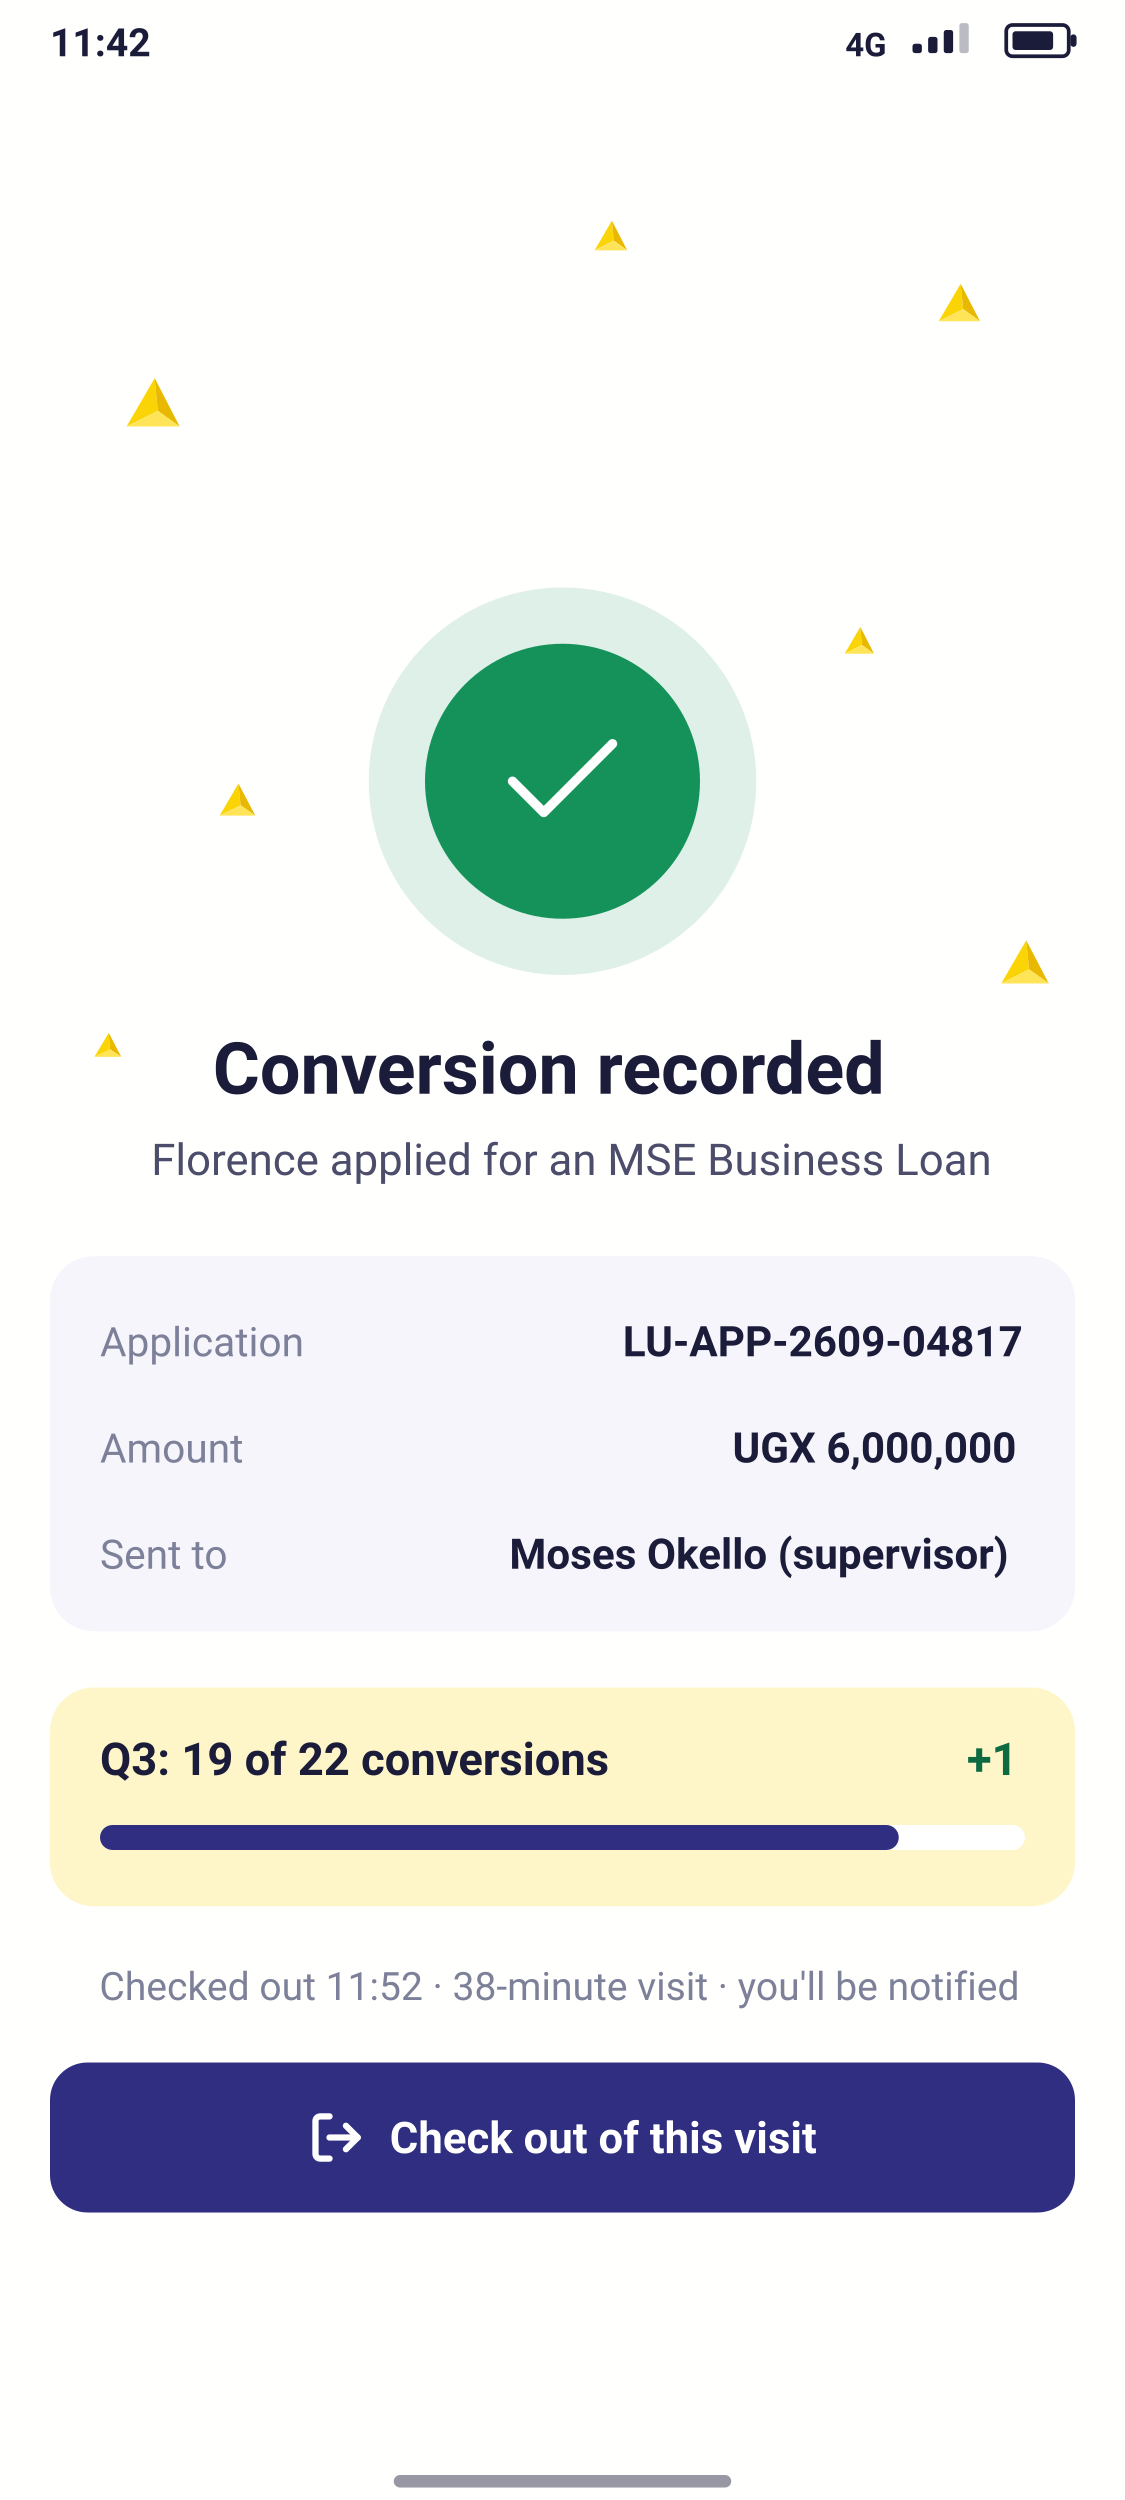
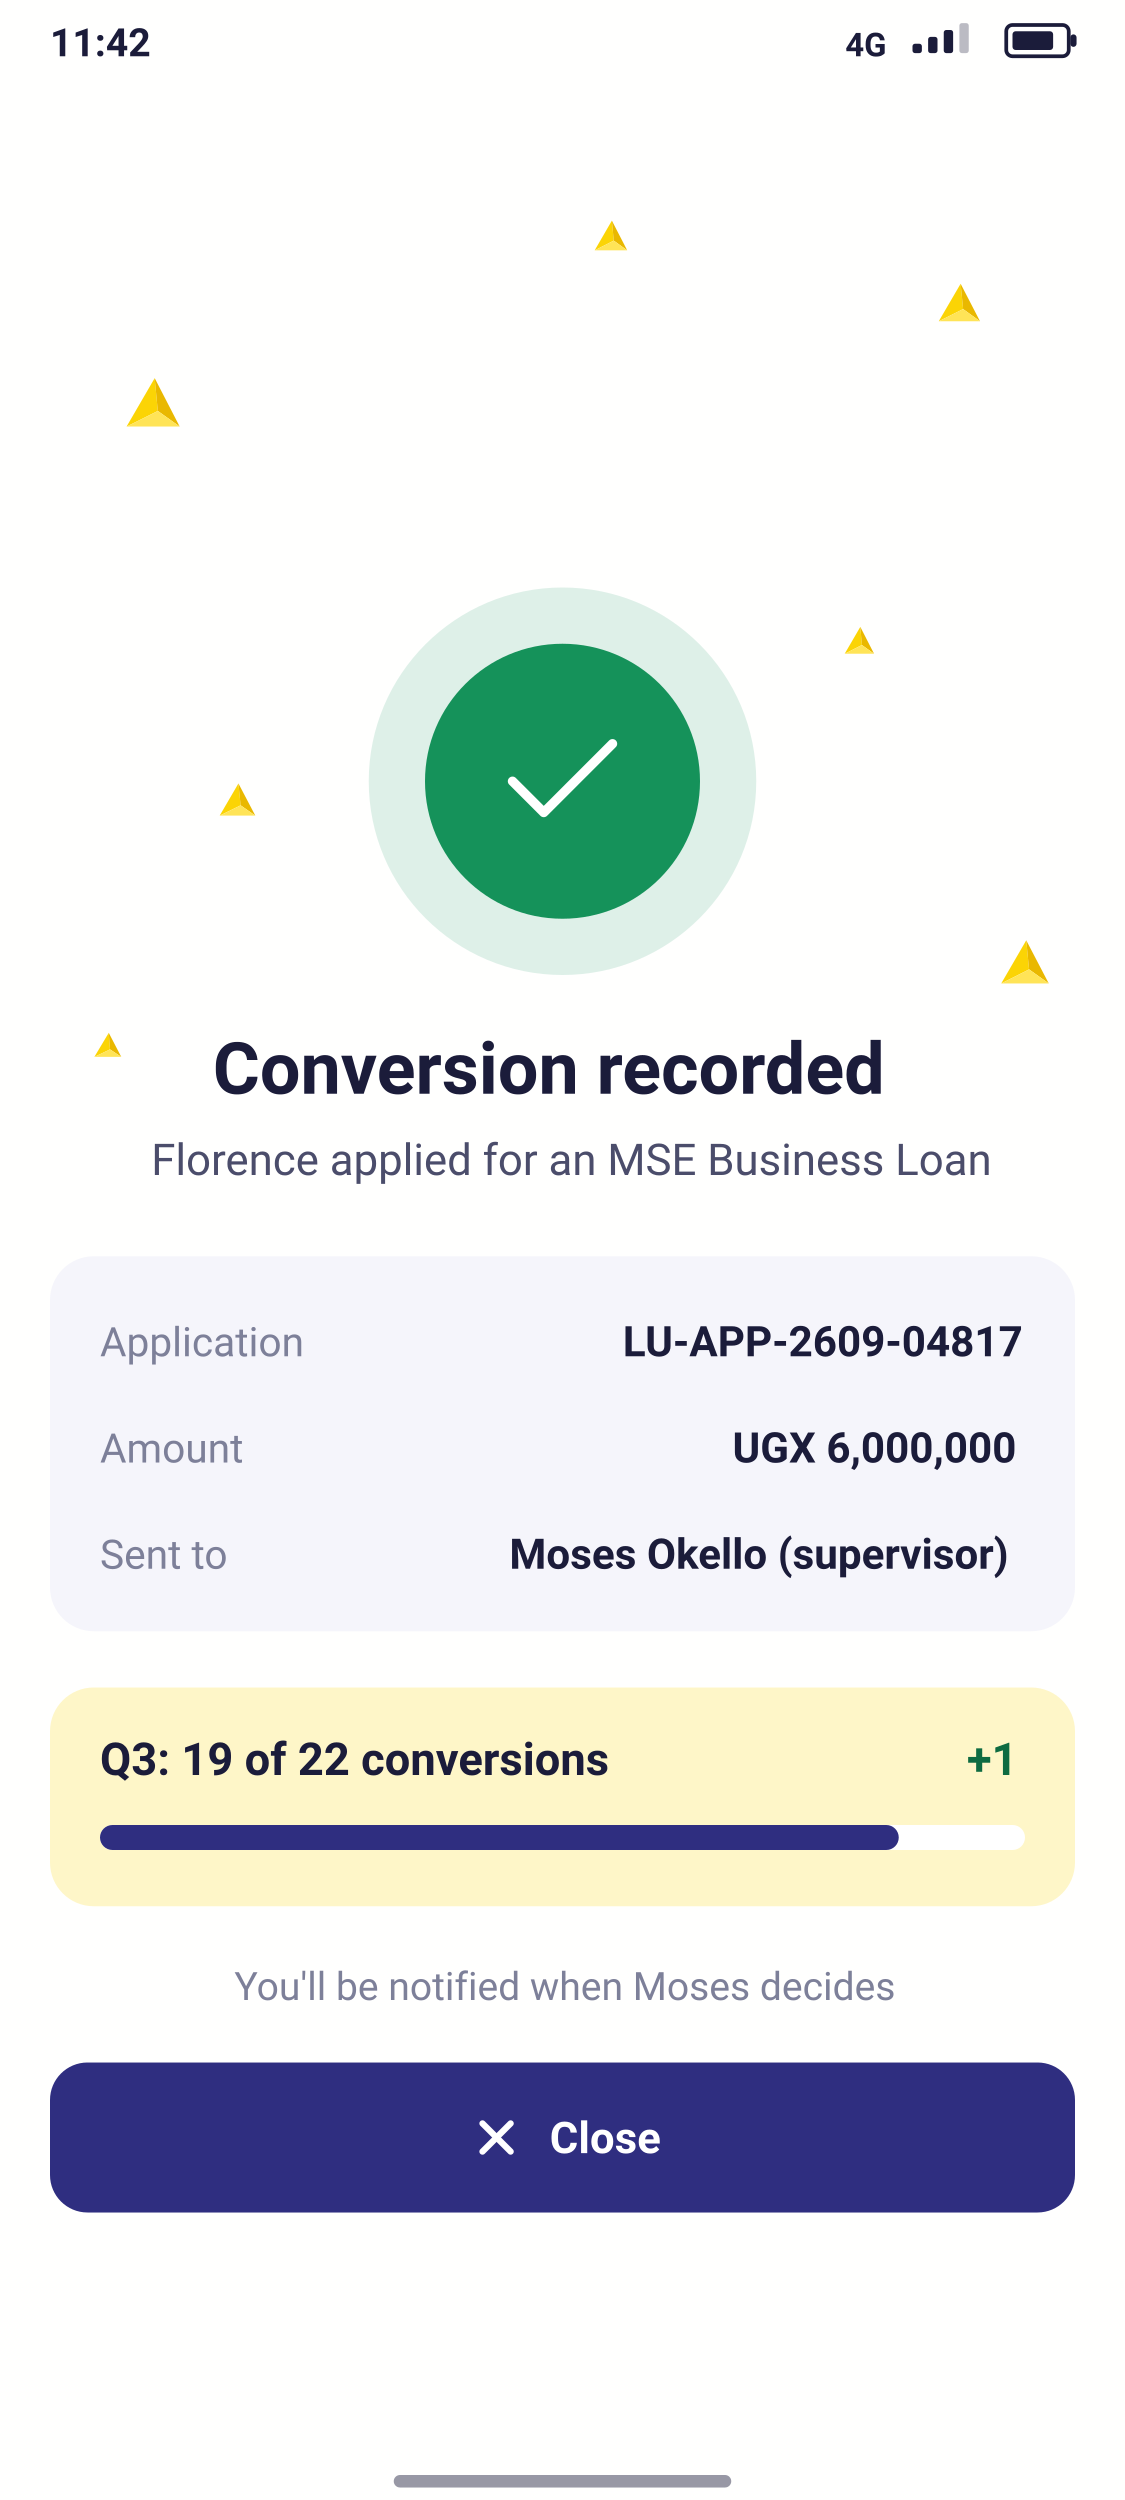
<svg xmlns="http://www.w3.org/2000/svg" width="360" height="800" viewBox="0 0 360 800">
  <rect id="screen-background" x="0.0" y="0.0" width="360.0" height="800.0" fill="#FFFFFE" />
  <g id="status-bar">
    <text id="11-42" x="16.0" y="18.0" font-family="Segoe UI, Roboto, Helvetica Neue, Arial, sans-serif" font-size="12.5" font-weight="600" fill="#1B1C3A">11:42</text>
    <rect id="battery" x="322.0" y="8.0" width="20.0" height="10.0" rx="2" fill="none" stroke="#1B1C3A" stroke-width="1.2" />
    <rect x="324.0" y="10.0" width="13.0" height="6.0" rx="1" fill="#1B1C3A" />
    <rect x="342.5" y="11.0" width="2.0" height="4.0" rx="1" fill="#1B1C3A" />
    <rect id="signal-bar" x="292.0" y="14.0" width="3.0" height="3.0" rx="0.8" fill="#1B1C3A" fill-opacity="1" />
    <rect id="signal-bar-2" x="297.0" y="11.8" width="3.0" height="5.2" rx="0.8" fill="#1B1C3A" fill-opacity="1" />
    <rect id="signal-bar-3" x="302.0" y="9.6" width="3.0" height="7.4" rx="0.8" fill="#1B1C3A" fill-opacity="1" />
    <rect id="signal-bar-4" x="307.0" y="7.4" width="3.0" height="9.6" rx="0.8" fill="#1B1C3A" fill-opacity="0.3" />
    <text id="network" x="270.5" y="18.0" font-family="Segoe UI, Roboto, Helvetica Neue, Arial, sans-serif" font-size="10.5" font-weight="700" fill="#1B1C3A">4G</text>
  </g>
  <g id="confetti">
    <g id="confetti-1">
      <path d="M49.5 121.0 L40.5 136.5 L50.5 131.5 Z" fill="#FBD405" />
      <path d="M49.5 121.0 L50.5 131.5 L57.5 136.5 Z" fill="#E9B800" />
      <path d="M40.5 136.5 L50.5 131.5 L57.5 136.5 Z" fill="#FFE457" />
    </g>
    <g id="confetti-2">
      <path d="M307.4 90.8 L300.4 102.8 L308.2 98.9 Z" fill="#FBD405" />
      <path d="M307.4 90.8 L308.2 98.9 L313.6 102.8 Z" fill="#E9B800" />
      <path d="M300.4 102.8 L308.2 98.9 L313.6 102.8 Z" fill="#FFE457" />
    </g>
    <g id="confetti-3">
      <path d="M275.3 200.6 L270.3 209.2 L275.8 206.4 Z" fill="#FBD405" />
      <path d="M275.3 200.6 L275.8 206.4 L279.7 209.2 Z" fill="#E9B800" />
      <path d="M270.3 209.2 L275.8 206.4 L279.7 209.2 Z" fill="#FFE457" />
    </g>
    <g id="confetti-4">
      <path d="M76.3 250.7 L70.3 261.0 L77.0 257.7 Z" fill="#FBD405" />
      <path d="M76.3 250.7 L77.0 257.7 L81.7 261.0 Z" fill="#E9B800" />
      <path d="M70.3 261.0 L77.0 257.7 L81.7 261.0 Z" fill="#FFE457" />
    </g>
    <g id="confetti-5">
      <path d="M328.4 300.9 L320.4 314.7 L329.3 310.2 Z" fill="#FBD405" />
      <path d="M328.4 300.9 L329.3 310.2 L335.6 314.7 Z" fill="#E9B800" />
      <path d="M320.4 314.7 L329.3 310.2 L335.6 314.7 Z" fill="#FFE457" />
    </g>
    <g id="confetti-6">
      <path d="M34.8 330.5 L30.2 338.2 L35.2 335.8 Z" fill="#FBD405" />
      <path d="M34.8 330.5 L35.2 335.8 L38.8 338.2 Z" fill="#E9B800" />
      <path d="M30.2 338.2 L35.2 335.8 L38.8 338.2 Z" fill="#FFE457" />
    </g>
    <g id="confetti-7">
      <path d="M195.8 70.6 L190.3 80.1 L196.4 77.0 Z" fill="#FBD405" />
      <path d="M195.8 70.6 L196.4 77.0 L200.7 80.1 Z" fill="#E9B800" />
      <path d="M190.3 80.1 L196.4 77.0 L200.7 80.1 Z" fill="#FFE457" />
    </g>
  </g>
  <circle cx="180.0" cy="250.0" r="62.0" fill="#DEF0E8" />
  <circle cx="180.0" cy="250.0" r="44.0" fill="#15925A" />
  <g id="icon-check" transform="translate(156.0 226.0) scale(2)">
    <path d="M20 6L9 17l-5-5" fill="none" stroke="#FFFFFF" stroke-width="1.50" stroke-linecap="round" stroke-linejoin="round" />
  </g>
  <text id="Conversion-recorded" x="68.1" y="350.0" font-family="Segoe UI, Roboto, Helvetica Neue, Arial, sans-serif" font-size="23" font-weight="700" fill="#1B1C3A">Conversion recorded</text>
  <text id="Florence-applied-for-an-MSE" x="48.4" y="376.0" font-family="Segoe UI, Roboto, Helvetica Neue, Arial, sans-serif" font-size="14" font-weight="400" fill="#4B4D6B">Florence applied for an MSE Business Loan</text>
  <g id="summary">
    <rect x="16.0" y="402.0" width="328.0" height="120.0" rx="14" fill="#F5F5FB" />
    <text id="Application" x="32.0" y="434.0" font-family="Segoe UI, Roboto, Helvetica Neue, Arial, sans-serif" font-size="13" font-weight="400" fill="#7D8099">Application</text>
    <text id="LU-APP-2609-04817" x="199.3" y="434.0" font-family="Segoe UI, Roboto, Helvetica Neue, Arial, sans-serif" font-size="13.5" font-weight="700" fill="#1B1C3A">LU-APP-2609-04817</text>
    <text id="Amount" x="32.0" y="468.0" font-family="Segoe UI, Roboto, Helvetica Neue, Arial, sans-serif" font-size="13" font-weight="400" fill="#7D8099">Amount</text>
    <text id="UGX-6-000-000" x="234.4" y="468.0" font-family="Segoe UI, Roboto, Helvetica Neue, Arial, sans-serif" font-size="13.5" font-weight="700" fill="#1B1C3A">UGX 6,000,000</text>
    <text id="Sent-to" x="32.0" y="502.0" font-family="Segoe UI, Roboto, Helvetica Neue, Arial, sans-serif" font-size="13" font-weight="400" fill="#7D8099">Sent to</text>
    <text id="Moses-Okello-supervisor" x="163.0" y="502.0" font-family="Segoe UI, Roboto, Helvetica Neue, Arial, sans-serif" font-size="13.5" font-weight="700" fill="#1B1C3A">Moses Okello (supervisor)</text>
  </g>
  <g id="progress">
    <rect x="16.0" y="540.0" width="328.0" height="70.0" rx="14" fill="#FEF6C8" />
    <text id="Q3-19-of-22-conversions" x="32.0" y="568.0" font-family="Segoe UI, Roboto, Helvetica Neue, Arial, sans-serif" font-size="14.5" font-weight="700" fill="#1B1C3A">Q3: 19 of 22 conversions</text>
    <text id="1" x="309.4" y="568.0" font-family="Segoe UI, Roboto, Helvetica Neue, Arial, sans-serif" font-size="14.5" font-weight="700" fill="#0E6B41">+1</text>
    <g id="progress-2">
      <rect x="32.0" y="584.0" width="296.0" height="8.0" rx="4.0" fill="#FFFFFF" />
      <rect x="32.0" y="584.0" width="255.6" height="8.0" rx="4.0" fill="#2F2E80" />
    </g>
  </g>
-   <text id="Checked-out-11-52-38-minut" x="31.8" y="640.0" font-family="Segoe UI, Roboto, Helvetica Neue, Arial, sans-serif" font-size="12.5" font-weight="400" fill="#7D8099">Checked out 11:52 · 38-minute visit · you'll be notified</text>
-   <g id="button-Check-out-of-this-visit">
+   <text id="You-ll-be-notified-when-Mose" x="75.0" y="640.0" font-family="Segoe UI, Roboto, Helvetica Neue, Arial, sans-serif" font-size="12.5" font-weight="400" fill="#7D8099">You'll be notified when Moses decides</text>
+   <g id="button-Close">
    <rect x="16.0" y="660.0" width="328.0" height="48.0" rx="12" fill="#2F2E80" />
-     <g id="icon-logout" transform="translate(98.7 675.0) scale(0.75)">
-       <path d="M9 21H5a2 2 0 0 1-2-2V5a2 2 0 0 1 2-2h4" fill="none" stroke="#FFFFFF" stroke-width="2.67" stroke-linecap="round" stroke-linejoin="round" />
-       <path d="M16 17l5-5-5-5" fill="none" stroke="#FFFFFF" stroke-width="2.67" stroke-linecap="round" stroke-linejoin="round" />
-       <path d="M21 12H9" fill="none" stroke="#FFFFFF" stroke-width="2.67" stroke-linecap="round" stroke-linejoin="round" />
+     <g id="icon-x" transform="translate(149.9 675.0) scale(0.75)">
+       <path d="M18 6L6 18" fill="none" stroke="#FFFFFF" stroke-width="2.67" stroke-linecap="round" stroke-linejoin="round" />
+       <path d="M6 6l12 12" fill="none" stroke="#FFFFFF" stroke-width="2.67" stroke-linecap="round" stroke-linejoin="round" />
    </g>
-     <text id="Check-out-of-this-visit" x="124.7" y="689.0" font-family="Segoe UI, Roboto, Helvetica Neue, Arial, sans-serif" font-size="14" font-weight="600" fill="#FFFFFF">Check out of this visit</text>
+     <text id="Close" x="175.9" y="689.0" font-family="Segoe UI, Roboto, Helvetica Neue, Arial, sans-serif" font-size="14" font-weight="600" fill="#FFFFFF">Close</text>
  </g>
  <rect id="gesture-bar" x="126.0" y="792.0" width="108.0" height="4.0" rx="2" fill="#1B1C3A" fill-opacity="0.45" />
</svg>
